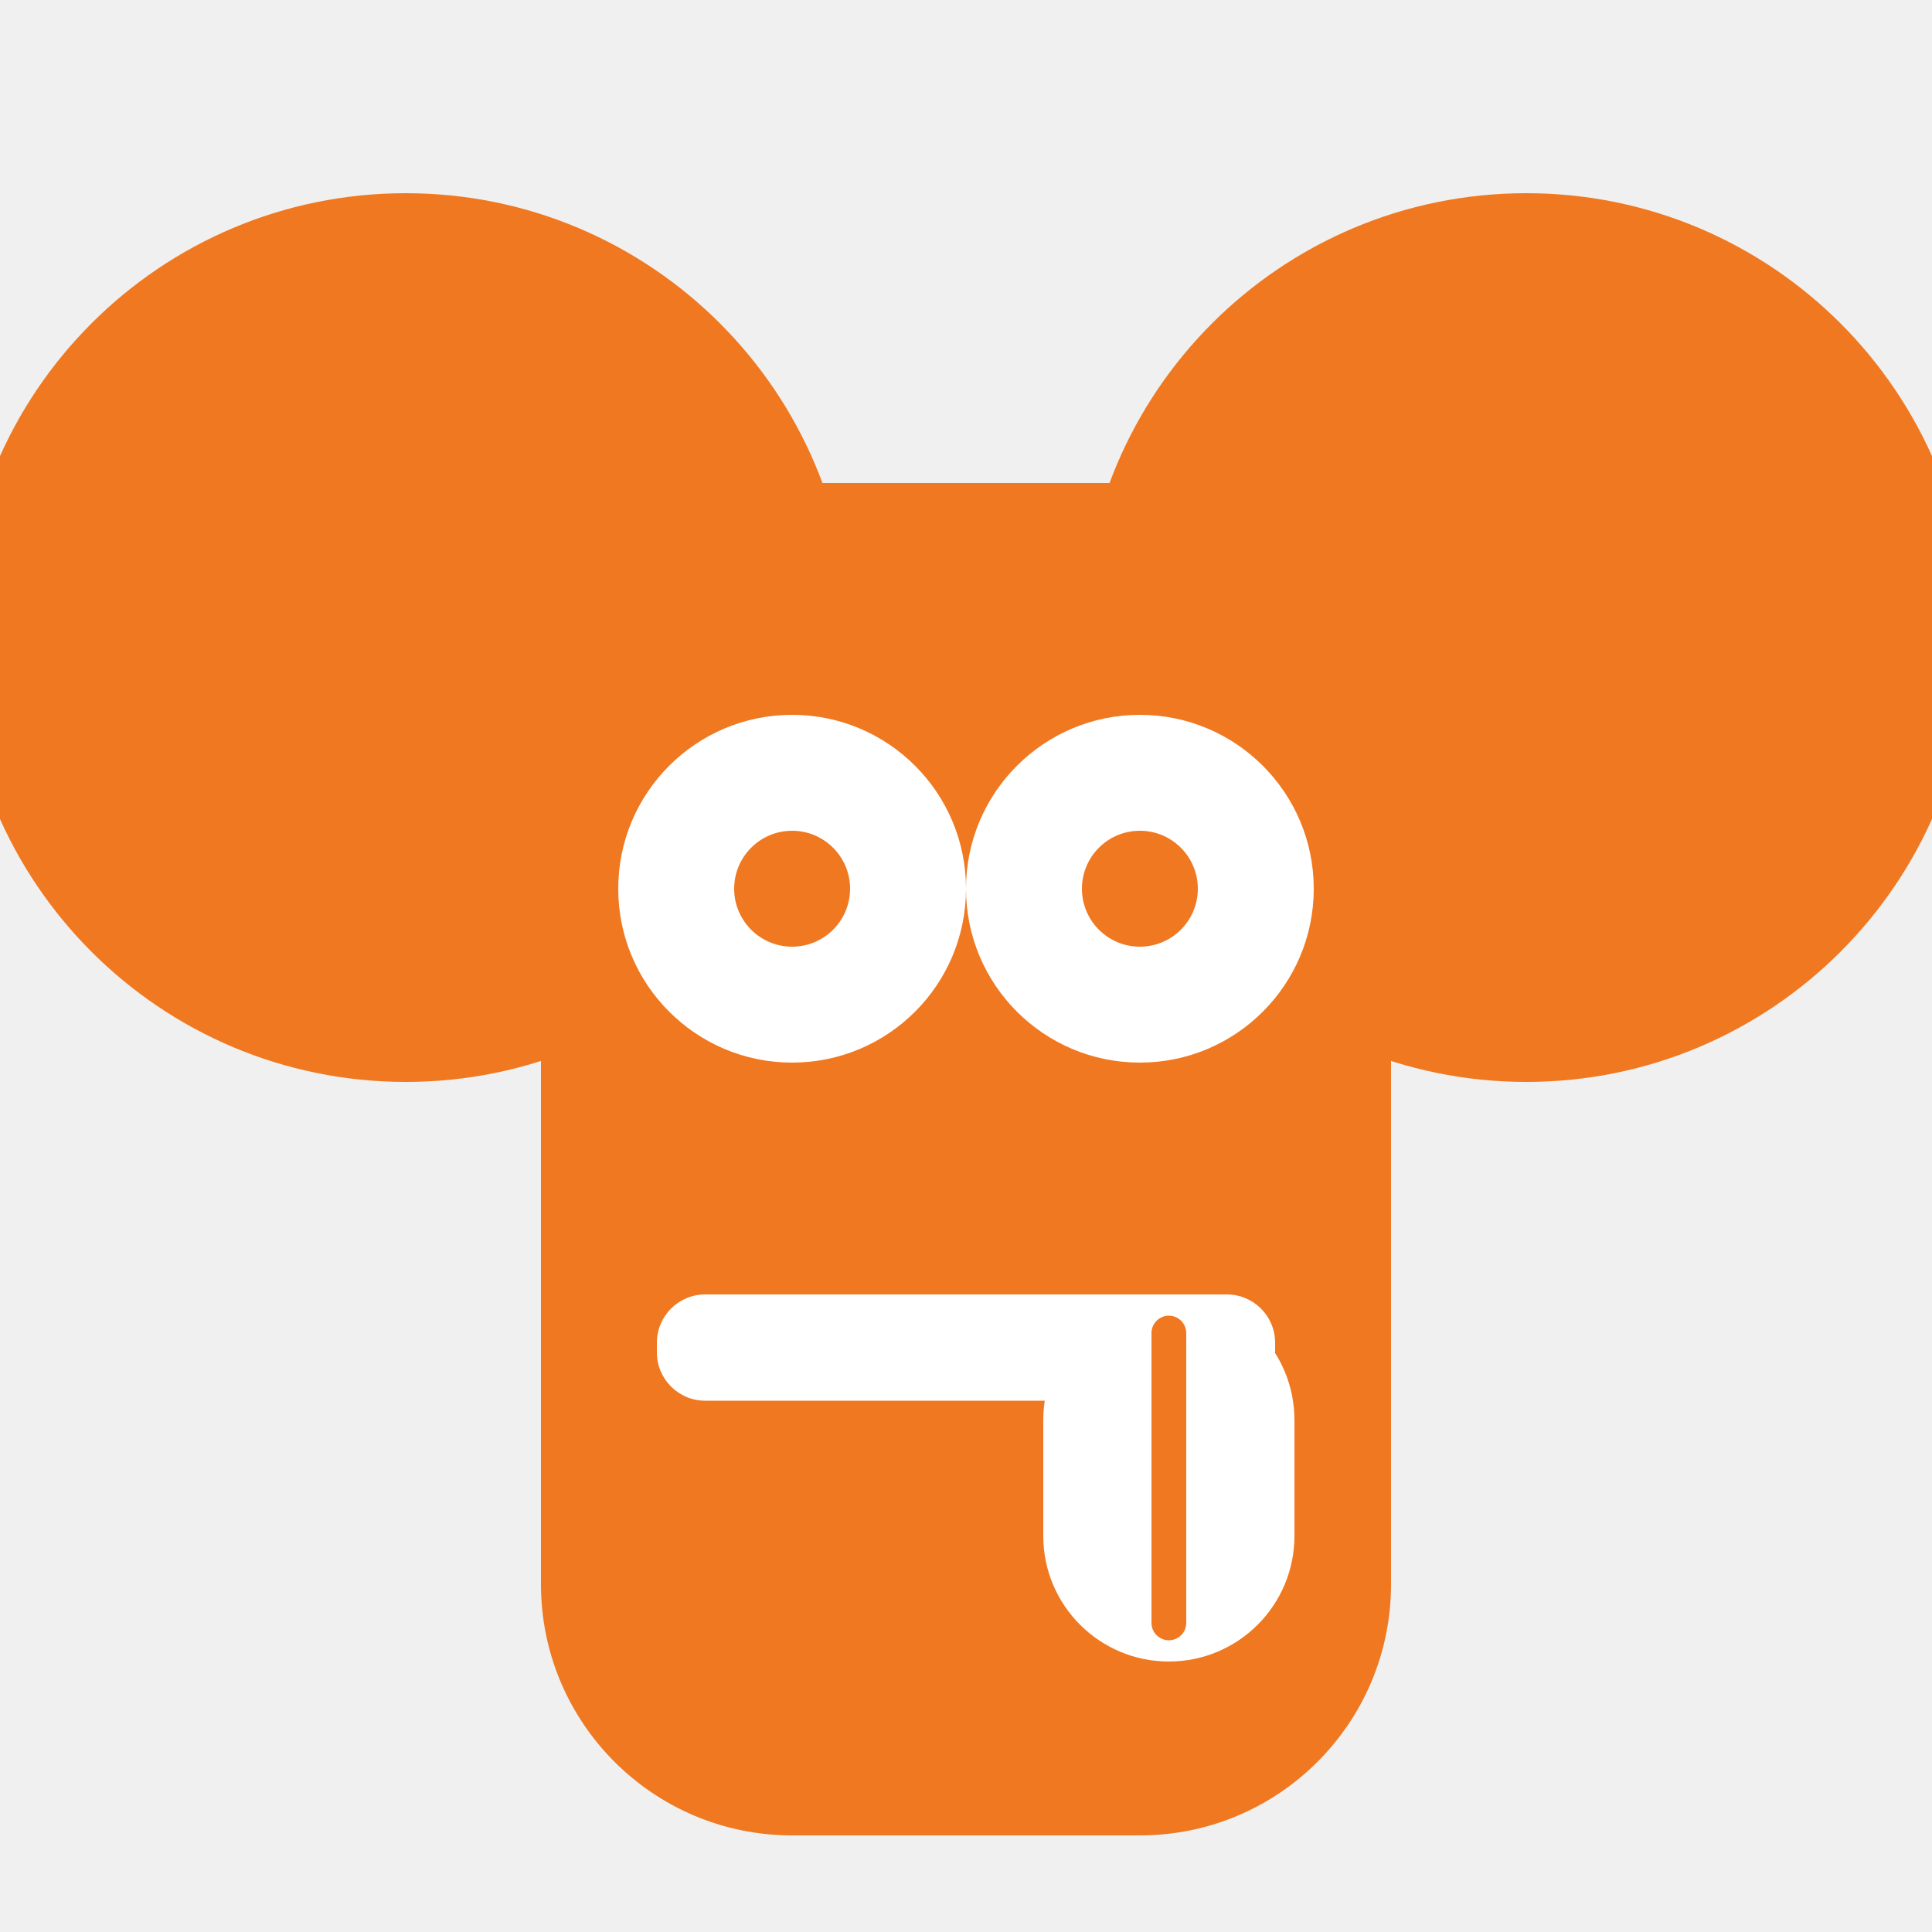
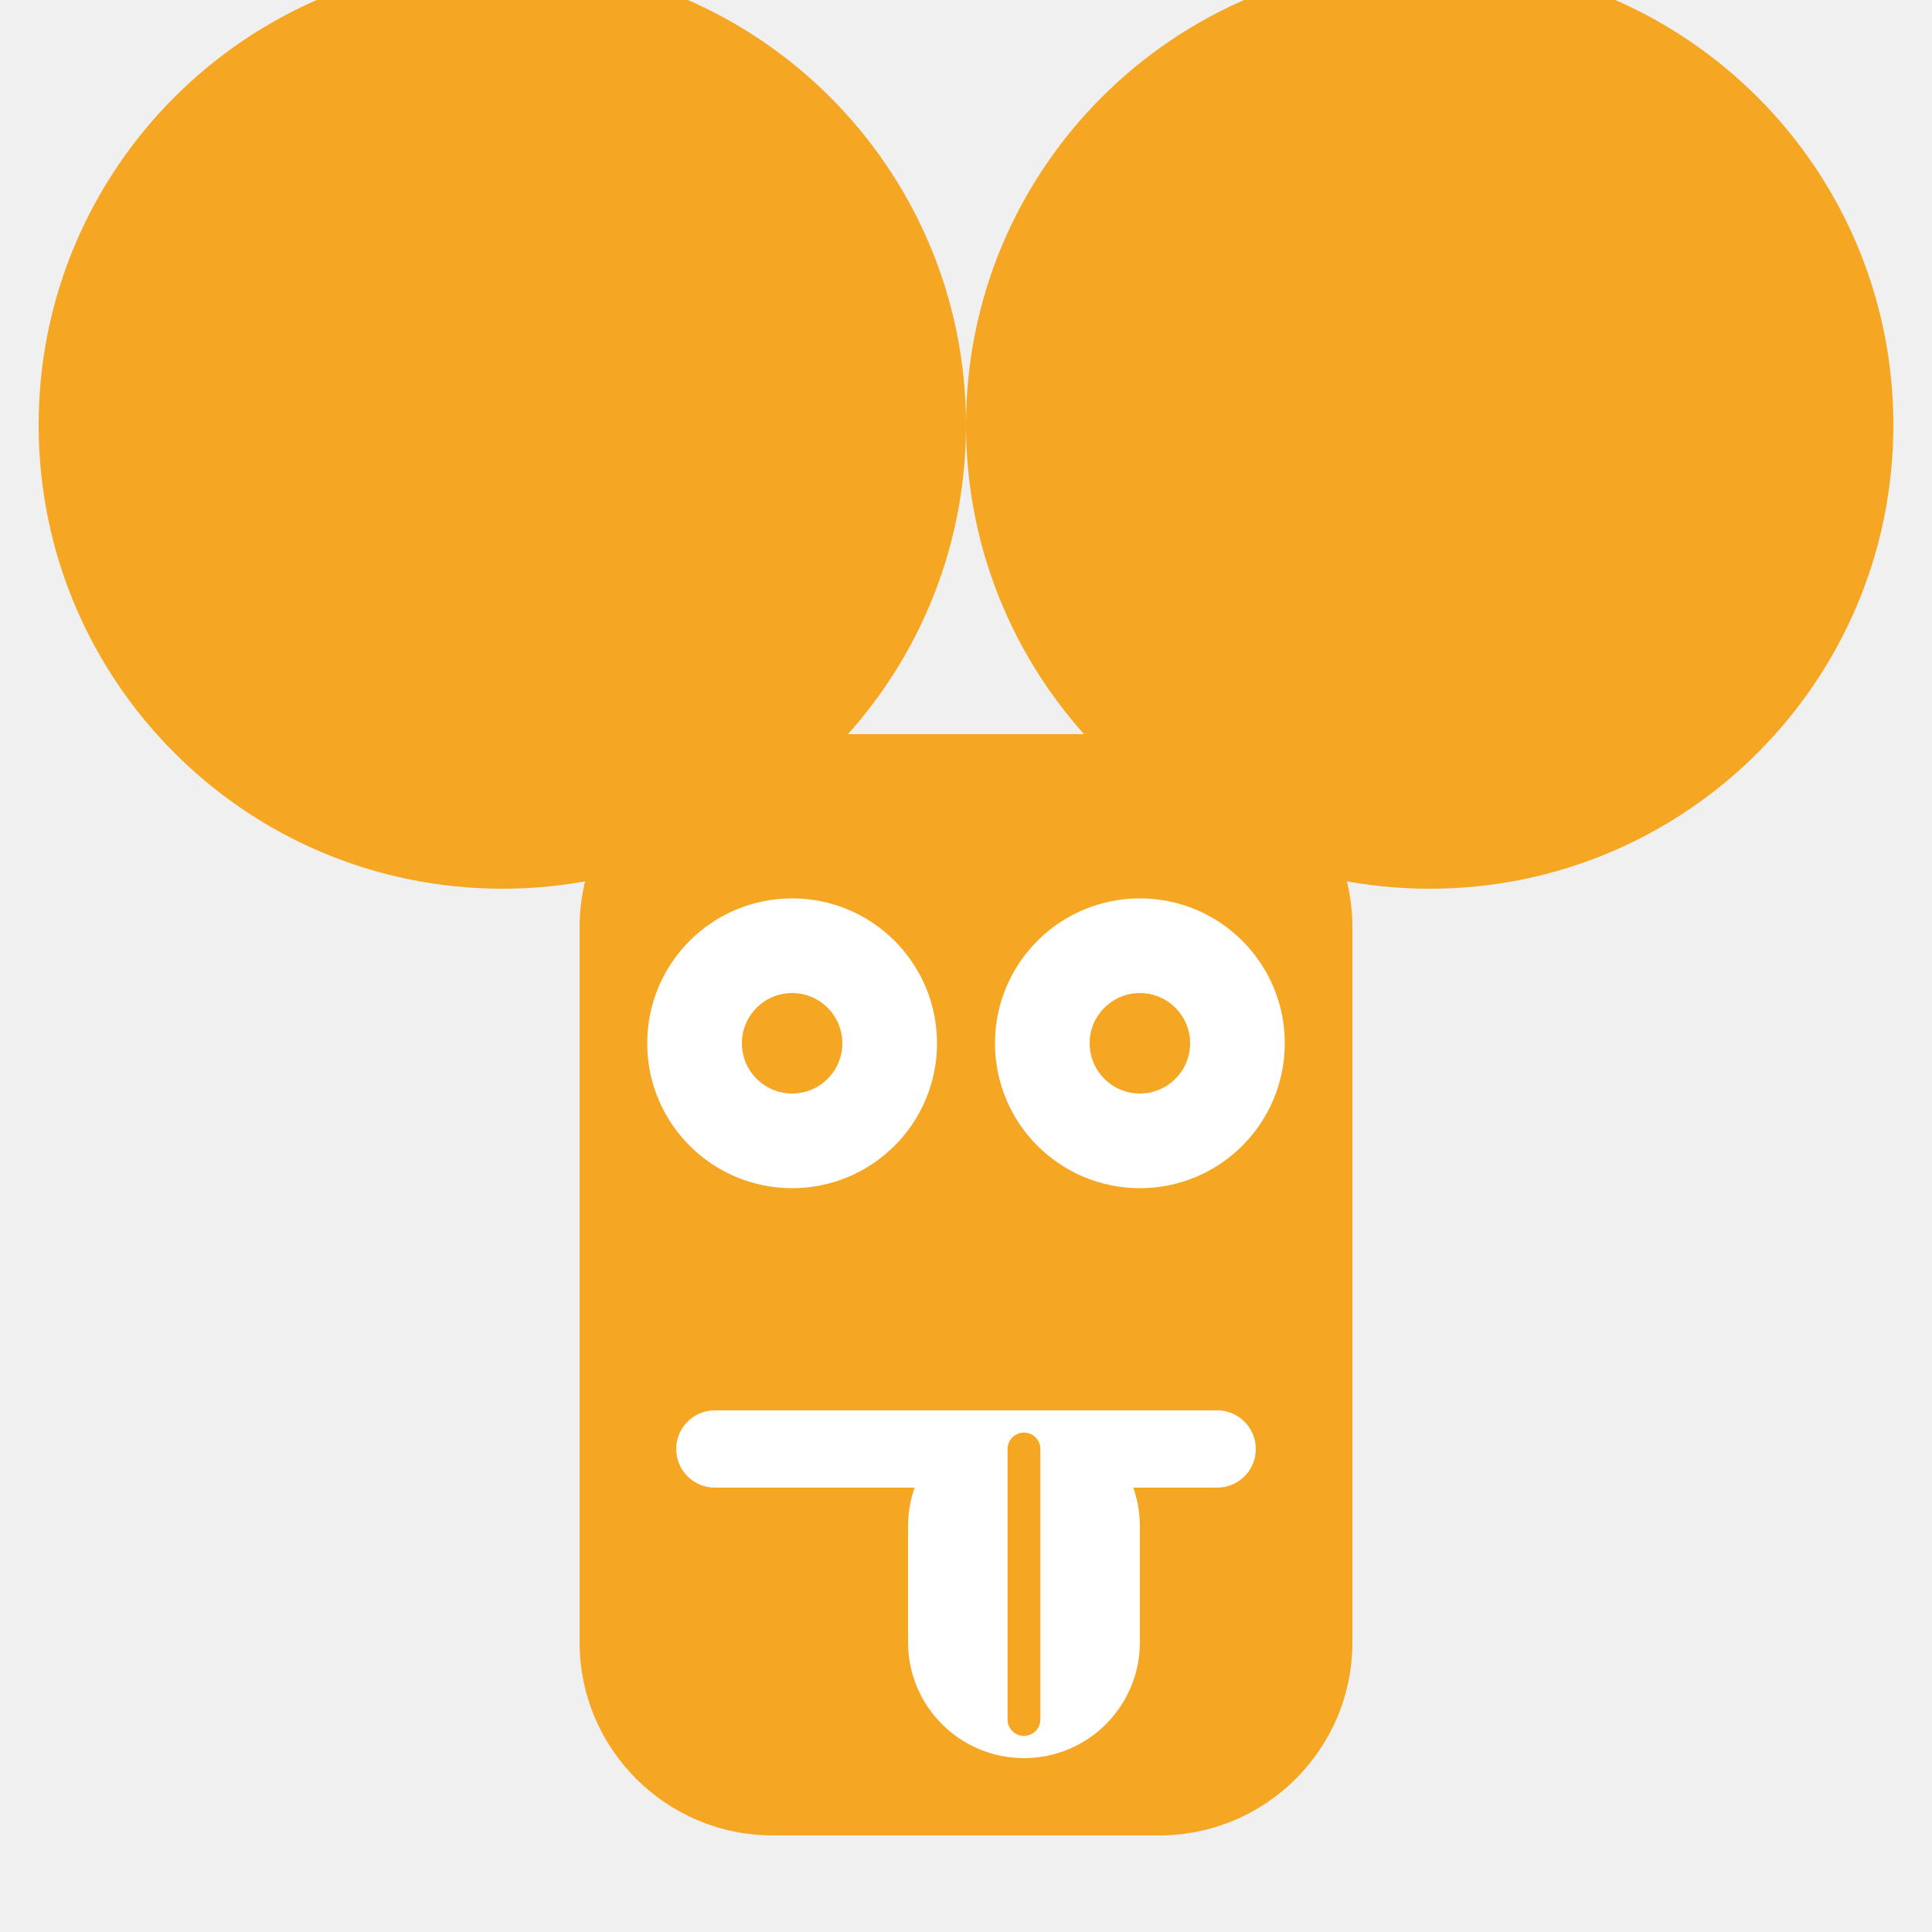
<svg xmlns="http://www.w3.org/2000/svg" viewBox="0 0 100 100" width="100%" height="100%">
-   <circle cx="21" cy="33" r="23" fill="#F07820" />
-   <circle cx="79" cy="33" r="23" fill="#F07820" />
-   <rect x="28" y="25" width="44" height="70" rx="13" fill="#F07820" />
-   <circle cx="41" cy="46" r="9" fill="#FFFFFF" />
-   <circle cx="41" cy="46" r="3" fill="#F07820" />
-   <circle cx="59" cy="46" r="9" fill="#FFFFFF" />
-   <circle cx="59" cy="46" r="3" fill="#F07820" />
-   <rect x="34" y="67" width="32" height="5.5" rx="2.5" fill="#FFFFFF" />
-   <rect x="54" y="67" width="13" height="19" rx="6.5" fill="#FFFFFF" />
-   <line x1="60.5" y1="69" x2="60.5" y2="84" stroke="#F07820" stroke-width="1.8" stroke-linecap="round" />
+   <circle cx="26" cy="22" r="24" fill="#F5A623" />
+   <circle cx="74" cy="22" r="24" fill="#F5A623" />
+   <rect x="30" y="38" width="40" height="57" rx="10" fill="#F5A623" />
+   <circle cx="41" cy="54" r="7.5" fill="#FFFFFF" />
+   <circle cx="41" cy="54" r="2.6" fill="#F5A623" />
+   <circle cx="59" cy="54" r="7.5" fill="#FFFFFF" />
+   <circle cx="59" cy="54" r="2.6" fill="#F5A623" />
+   <rect x="35" y="73" width="30" height="4" rx="2" fill="#FFFFFF" />
+   <rect x="47" y="73" width="12" height="18" rx="6" fill="#FFFFFF" />
+   <line x1="53" y1="75" x2="53" y2="89" stroke="#F5A623" stroke-width="1.7" stroke-linecap="round" />
</svg>
